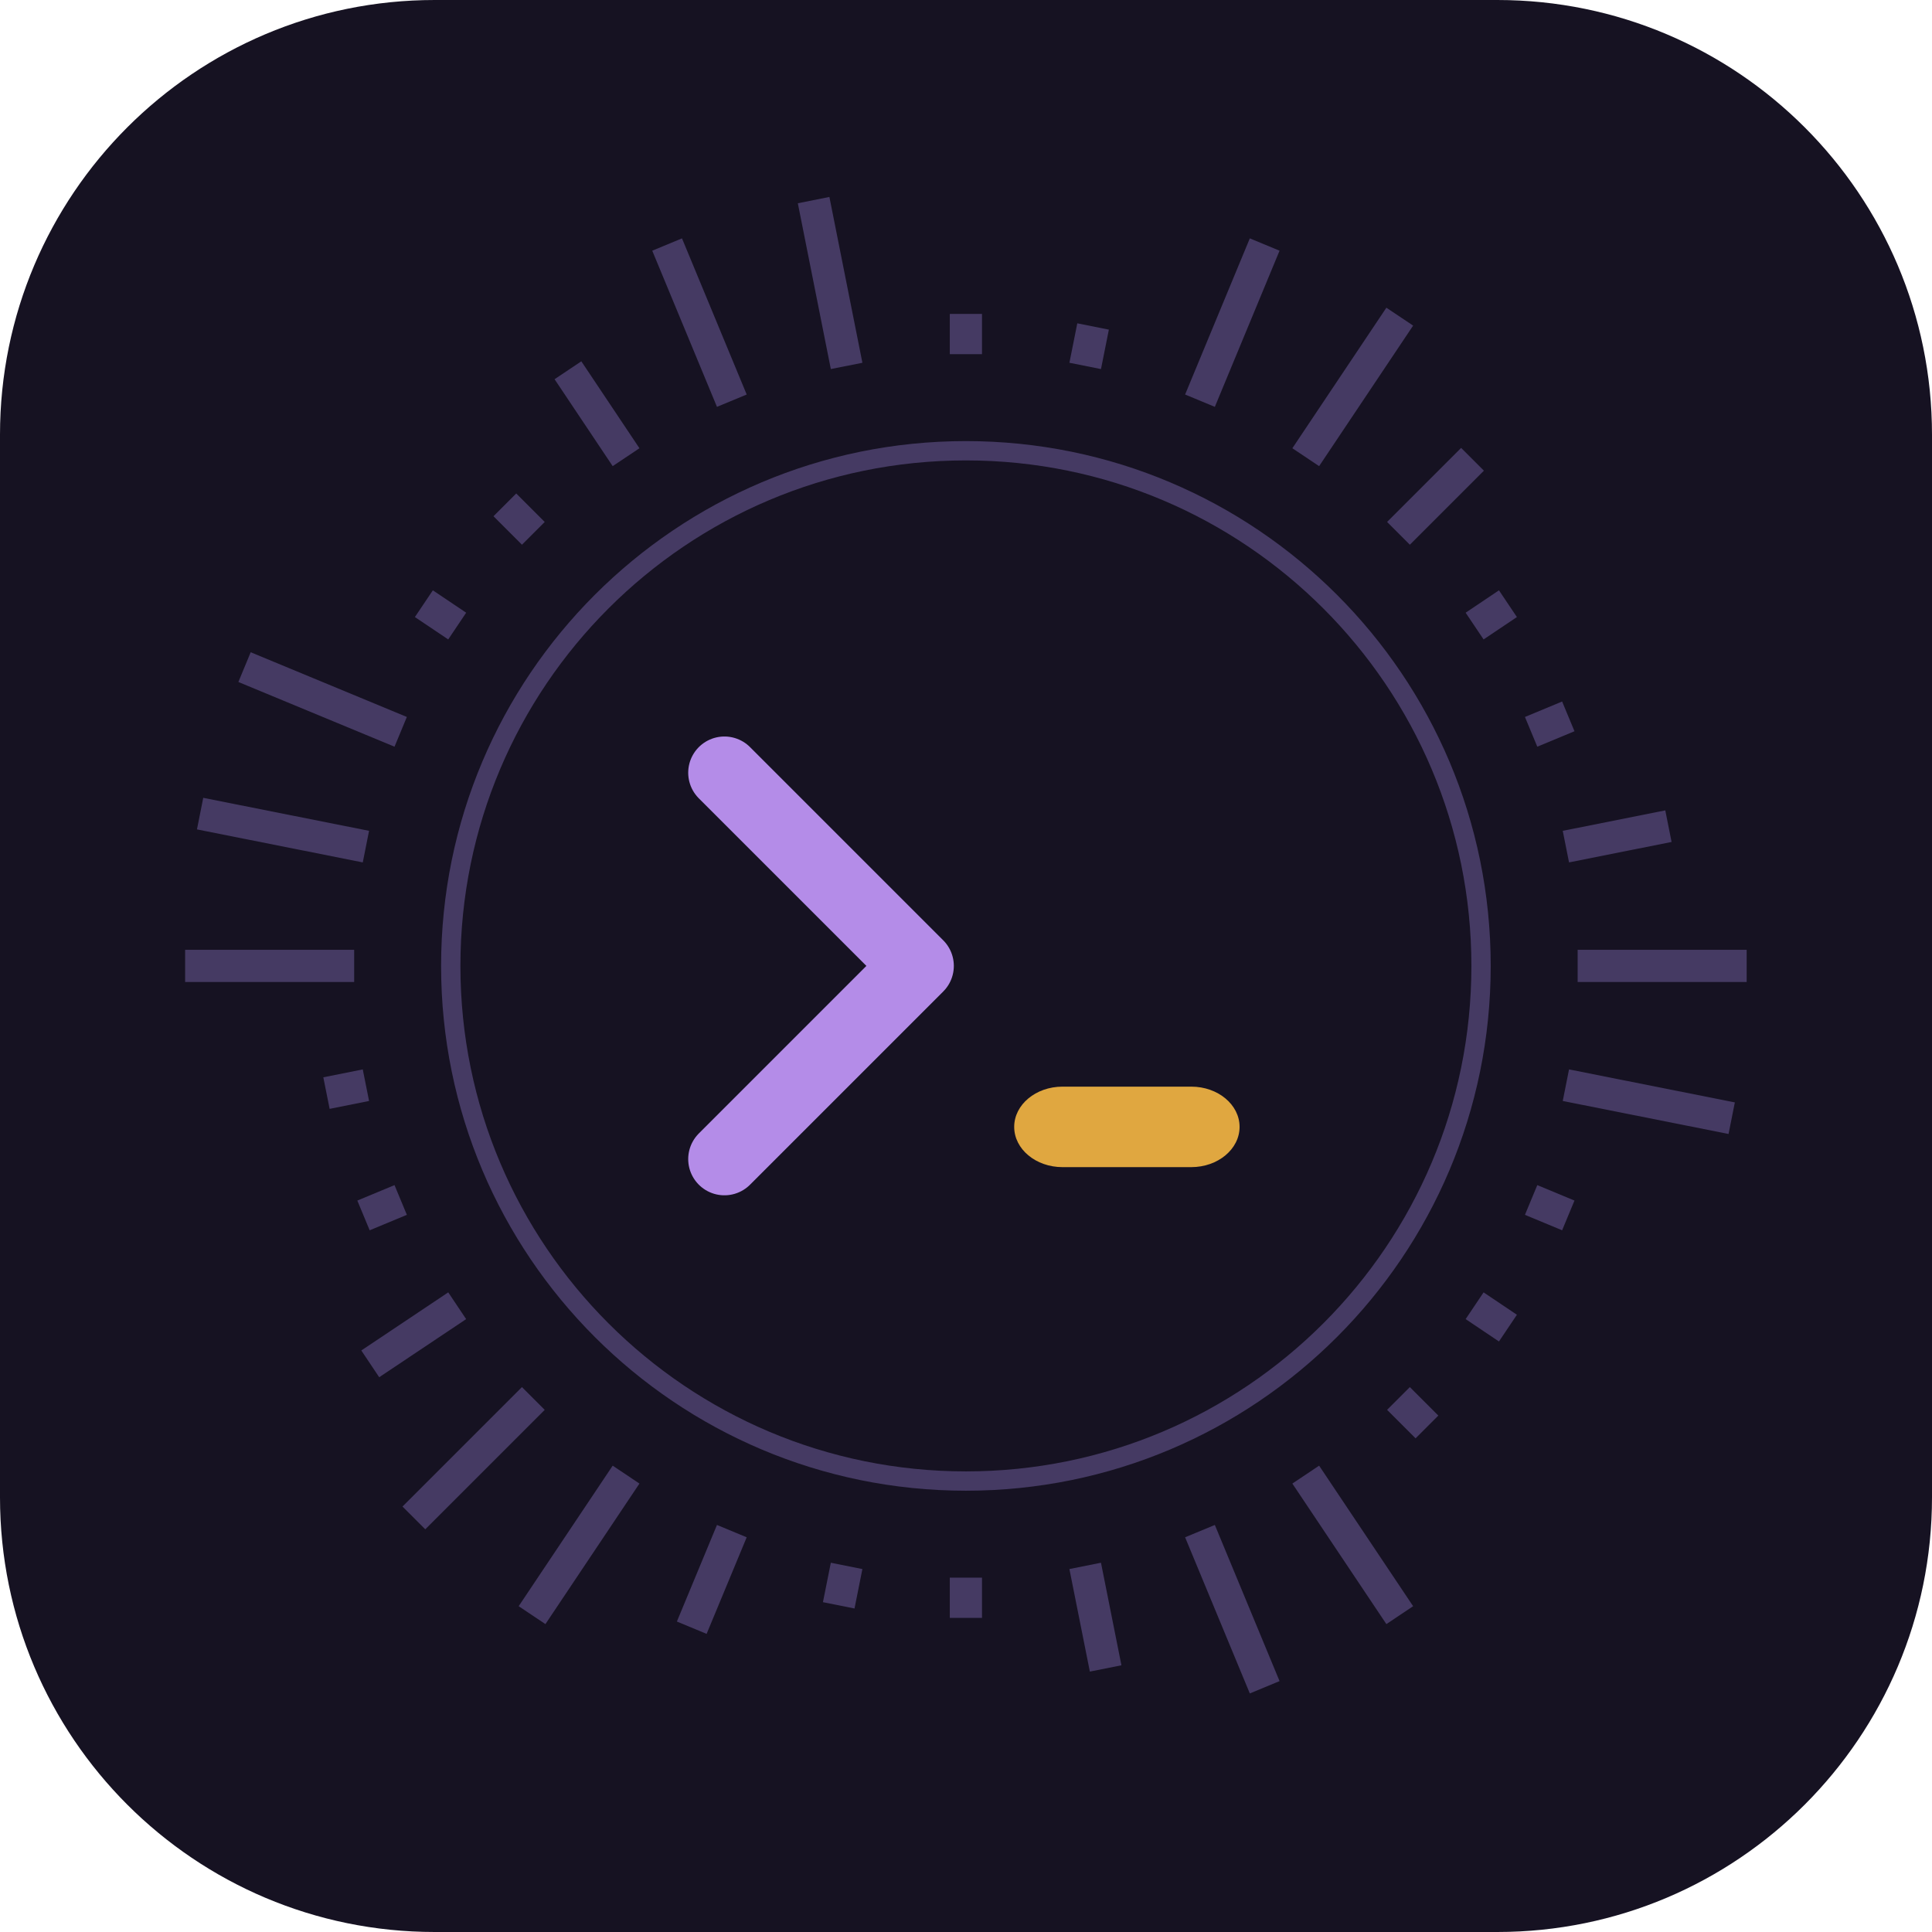
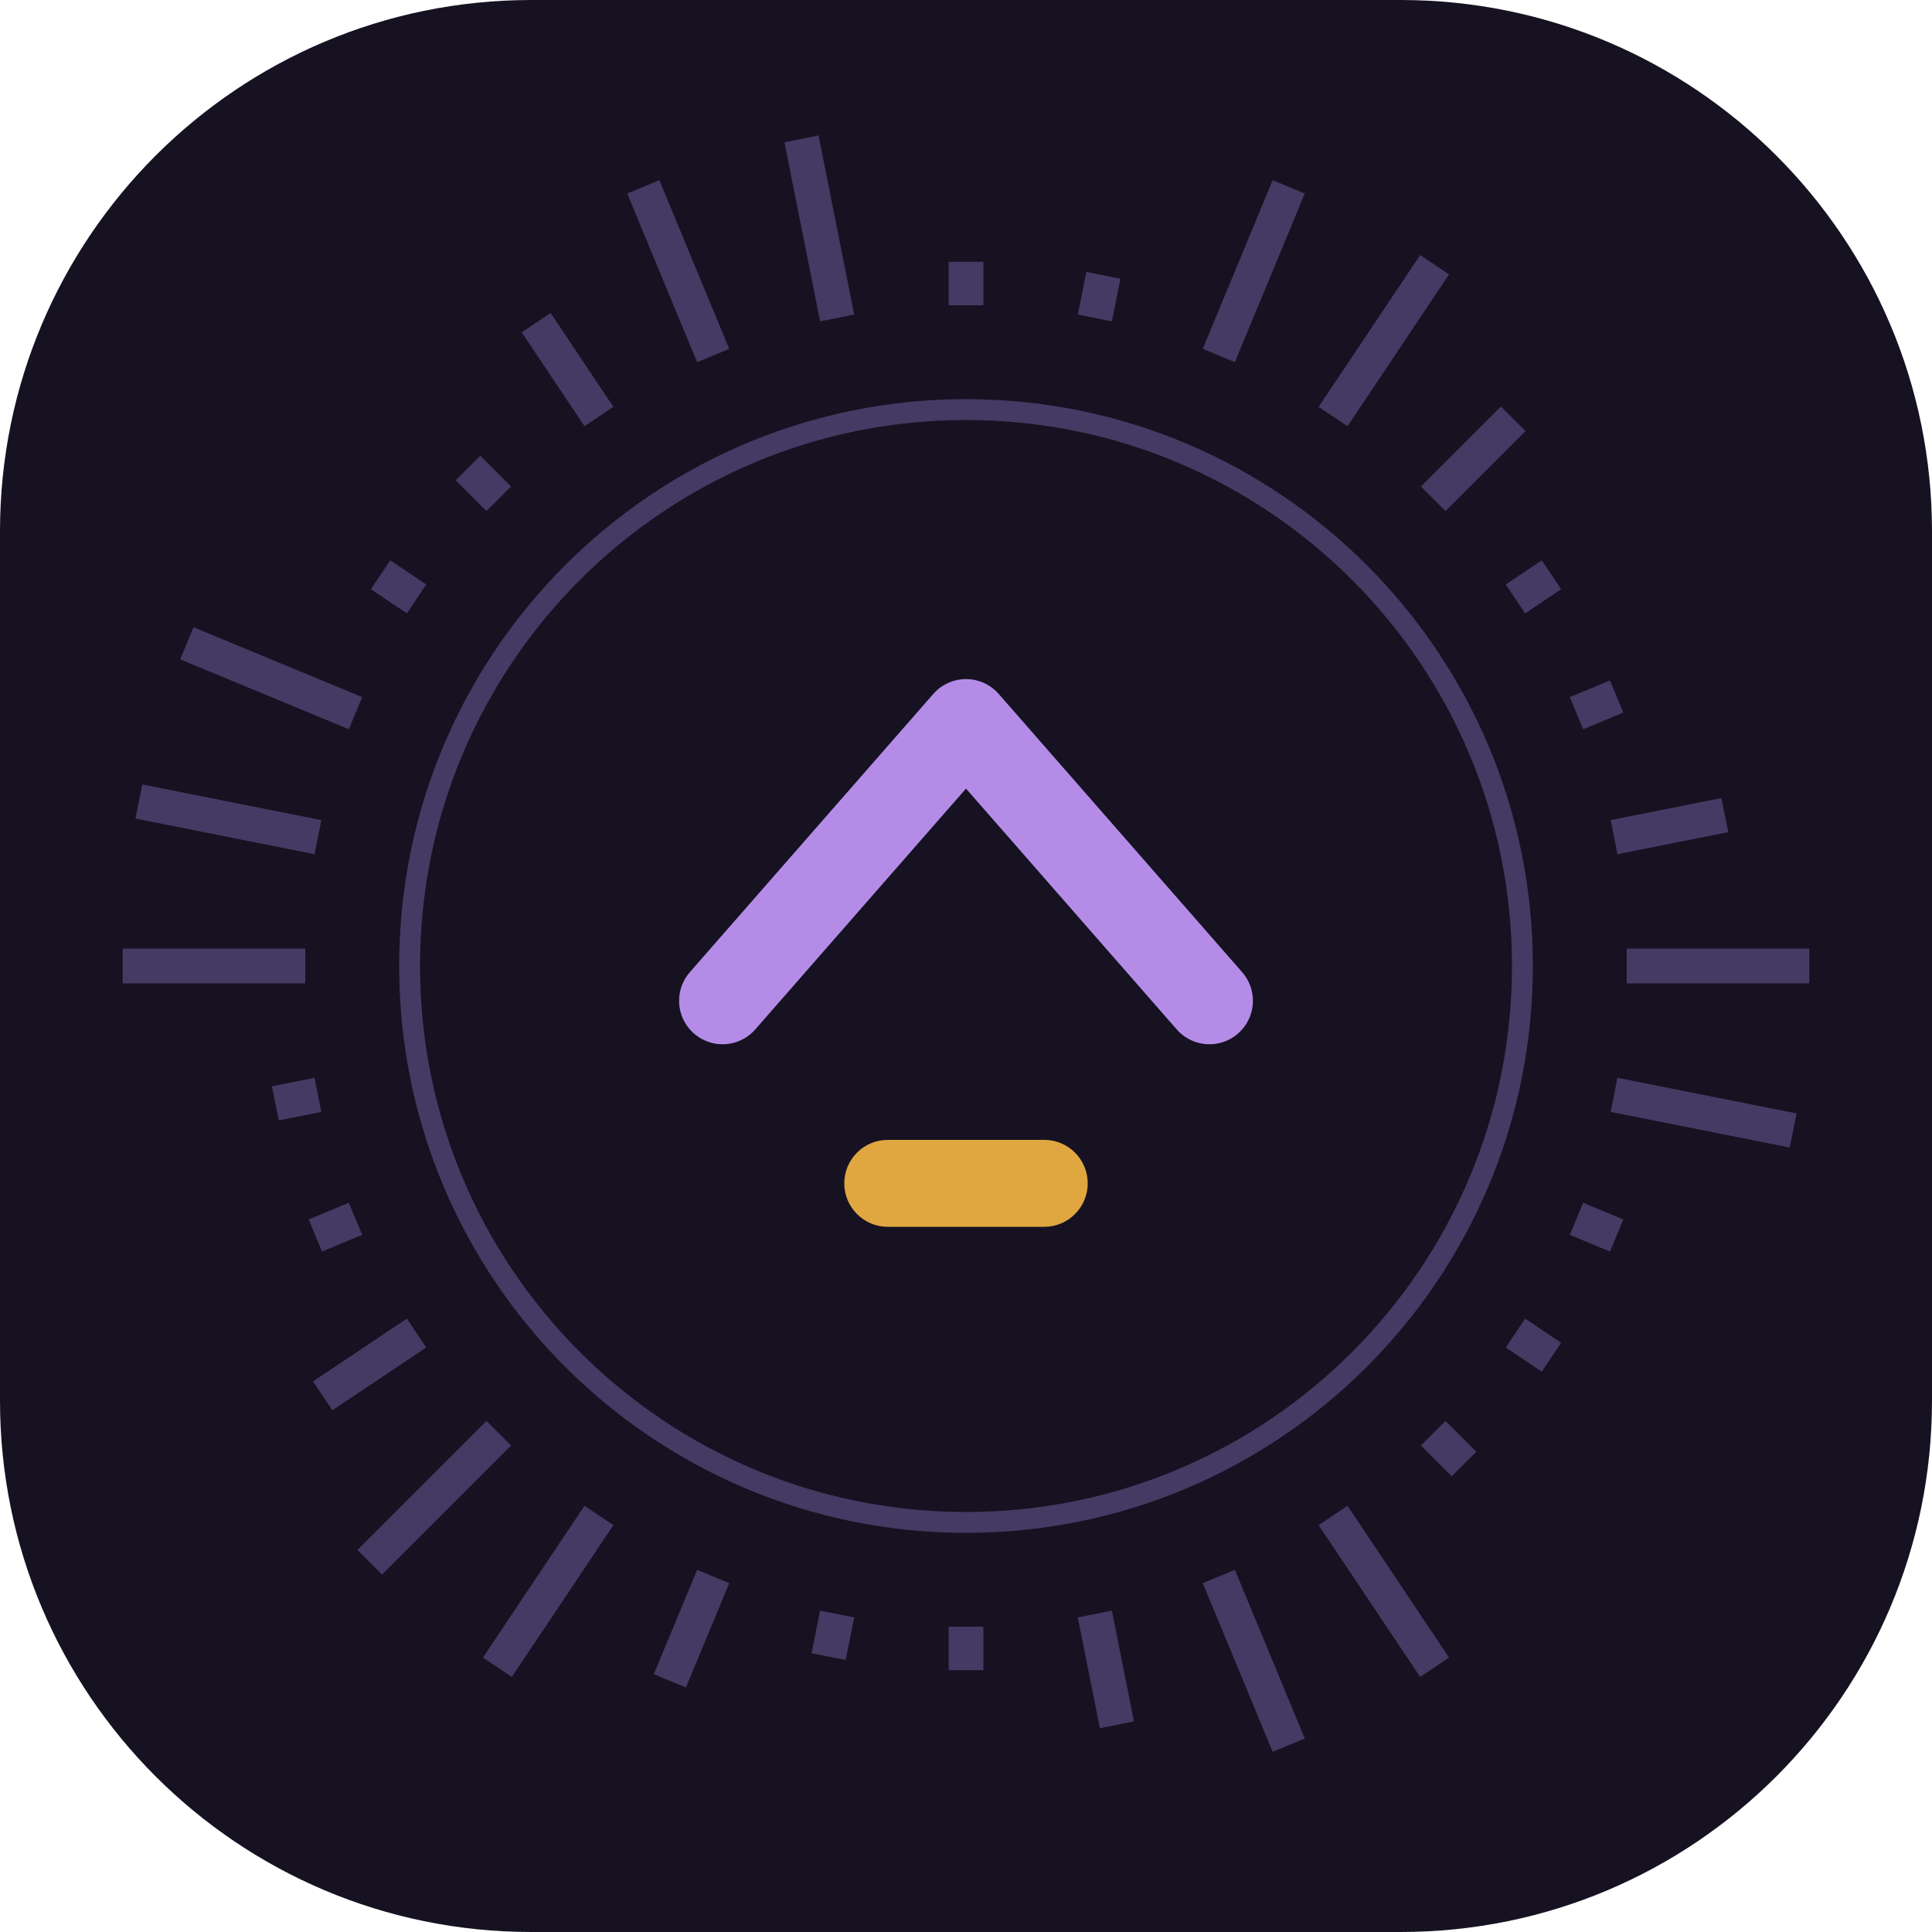
<svg xmlns="http://www.w3.org/2000/svg" viewBox="0 0 40 40" width="40" height="40">
-   <rect width="40" height="40" rx="9" fill="#161222" />
-   <g transform="scale(0.3333)">
+   <rect width="40" height="40" rx="11" fill="#161222" />
+   <g transform="translate(20 20) scale(0.36) translate(-60 -60)">
    <g stroke="#453a63" stroke-width="2" stroke-linecap="butt">
      <line x1="60.00" y1="22.00" x2="60.00" y2="19.50" />
      <line x1="67.41" y1="22.73" x2="67.90" y2="20.28" />
      <line x1="74.54" y1="24.89" x2="78.56" y2="15.19" />
      <line x1="81.11" y1="28.40" x2="86.95" y2="19.67" />
      <line x1="86.87" y1="33.13" x2="91.47" y2="28.53" />
      <line x1="91.60" y1="38.89" x2="93.67" y2="37.50" />
      <line x1="95.11" y1="45.46" x2="97.42" y2="44.50" />
      <line x1="97.27" y1="52.59" x2="103.64" y2="51.32" />
      <line x1="98.00" y1="60.00" x2="108.50" y2="60.00" />
      <line x1="97.27" y1="67.41" x2="107.57" y2="69.46" />
      <line x1="95.11" y1="74.54" x2="97.42" y2="75.50" />
      <line x1="91.60" y1="81.11" x2="93.67" y2="82.50" />
      <line x1="86.87" y1="86.87" x2="88.64" y2="88.64" />
      <line x1="81.11" y1="91.60" x2="86.95" y2="100.33" />
      <line x1="74.54" y1="95.11" x2="78.56" y2="104.81" />
      <line x1="67.41" y1="97.27" x2="68.68" y2="103.64" />
      <line x1="60.00" y1="98.00" x2="60.00" y2="100.50" />
      <line x1="52.59" y1="97.27" x2="52.10" y2="99.72" />
      <line x1="45.46" y1="95.11" x2="42.97" y2="101.11" />
      <line x1="38.89" y1="91.60" x2="33.05" y2="100.33" />
      <line x1="33.13" y1="86.87" x2="25.71" y2="94.29" />
      <line x1="28.40" y1="81.11" x2="23.00" y2="84.72" />
      <line x1="24.89" y1="74.54" x2="22.58" y2="75.50" />
      <line x1="22.73" y1="67.41" x2="20.28" y2="67.90" />
      <line x1="22.00" y1="60.00" x2="11.50" y2="60.00" />
      <line x1="22.73" y1="52.59" x2="12.43" y2="50.54" />
      <line x1="24.89" y1="45.46" x2="15.19" y2="41.44" />
      <line x1="28.40" y1="38.89" x2="26.33" y2="37.50" />
      <line x1="33.13" y1="33.13" x2="31.36" y2="31.36" />
      <line x1="38.89" y1="28.40" x2="35.28" y2="23.00" />
      <line x1="45.46" y1="24.89" x2="41.44" y2="15.19" />
      <line x1="52.59" y1="22.73" x2="50.54" y2="12.43" />
    </g>
    <circle cx="60" cy="60" r="32" fill="none" stroke="#453a63" stroke-width="1.2" />
-     <path d="M45 48 L57 60 L45 72" fill="none" stroke="#b48ce8" stroke-width="4.5" stroke-linecap="round" stroke-linejoin="round" />
-     <rect x="63" y="67.5" width="14" height="5" rx="3" fill="#e0a740" />
+     <path d="M46 62 L60 46 L74 62" fill="none" stroke="#b48ce8" stroke-width="5" stroke-linecap="round" stroke-linejoin="round" />
+     <rect x="53" y="70" width="14" height="5" rx="2.5" fill="#e0a740" />
  </g>
</svg>
